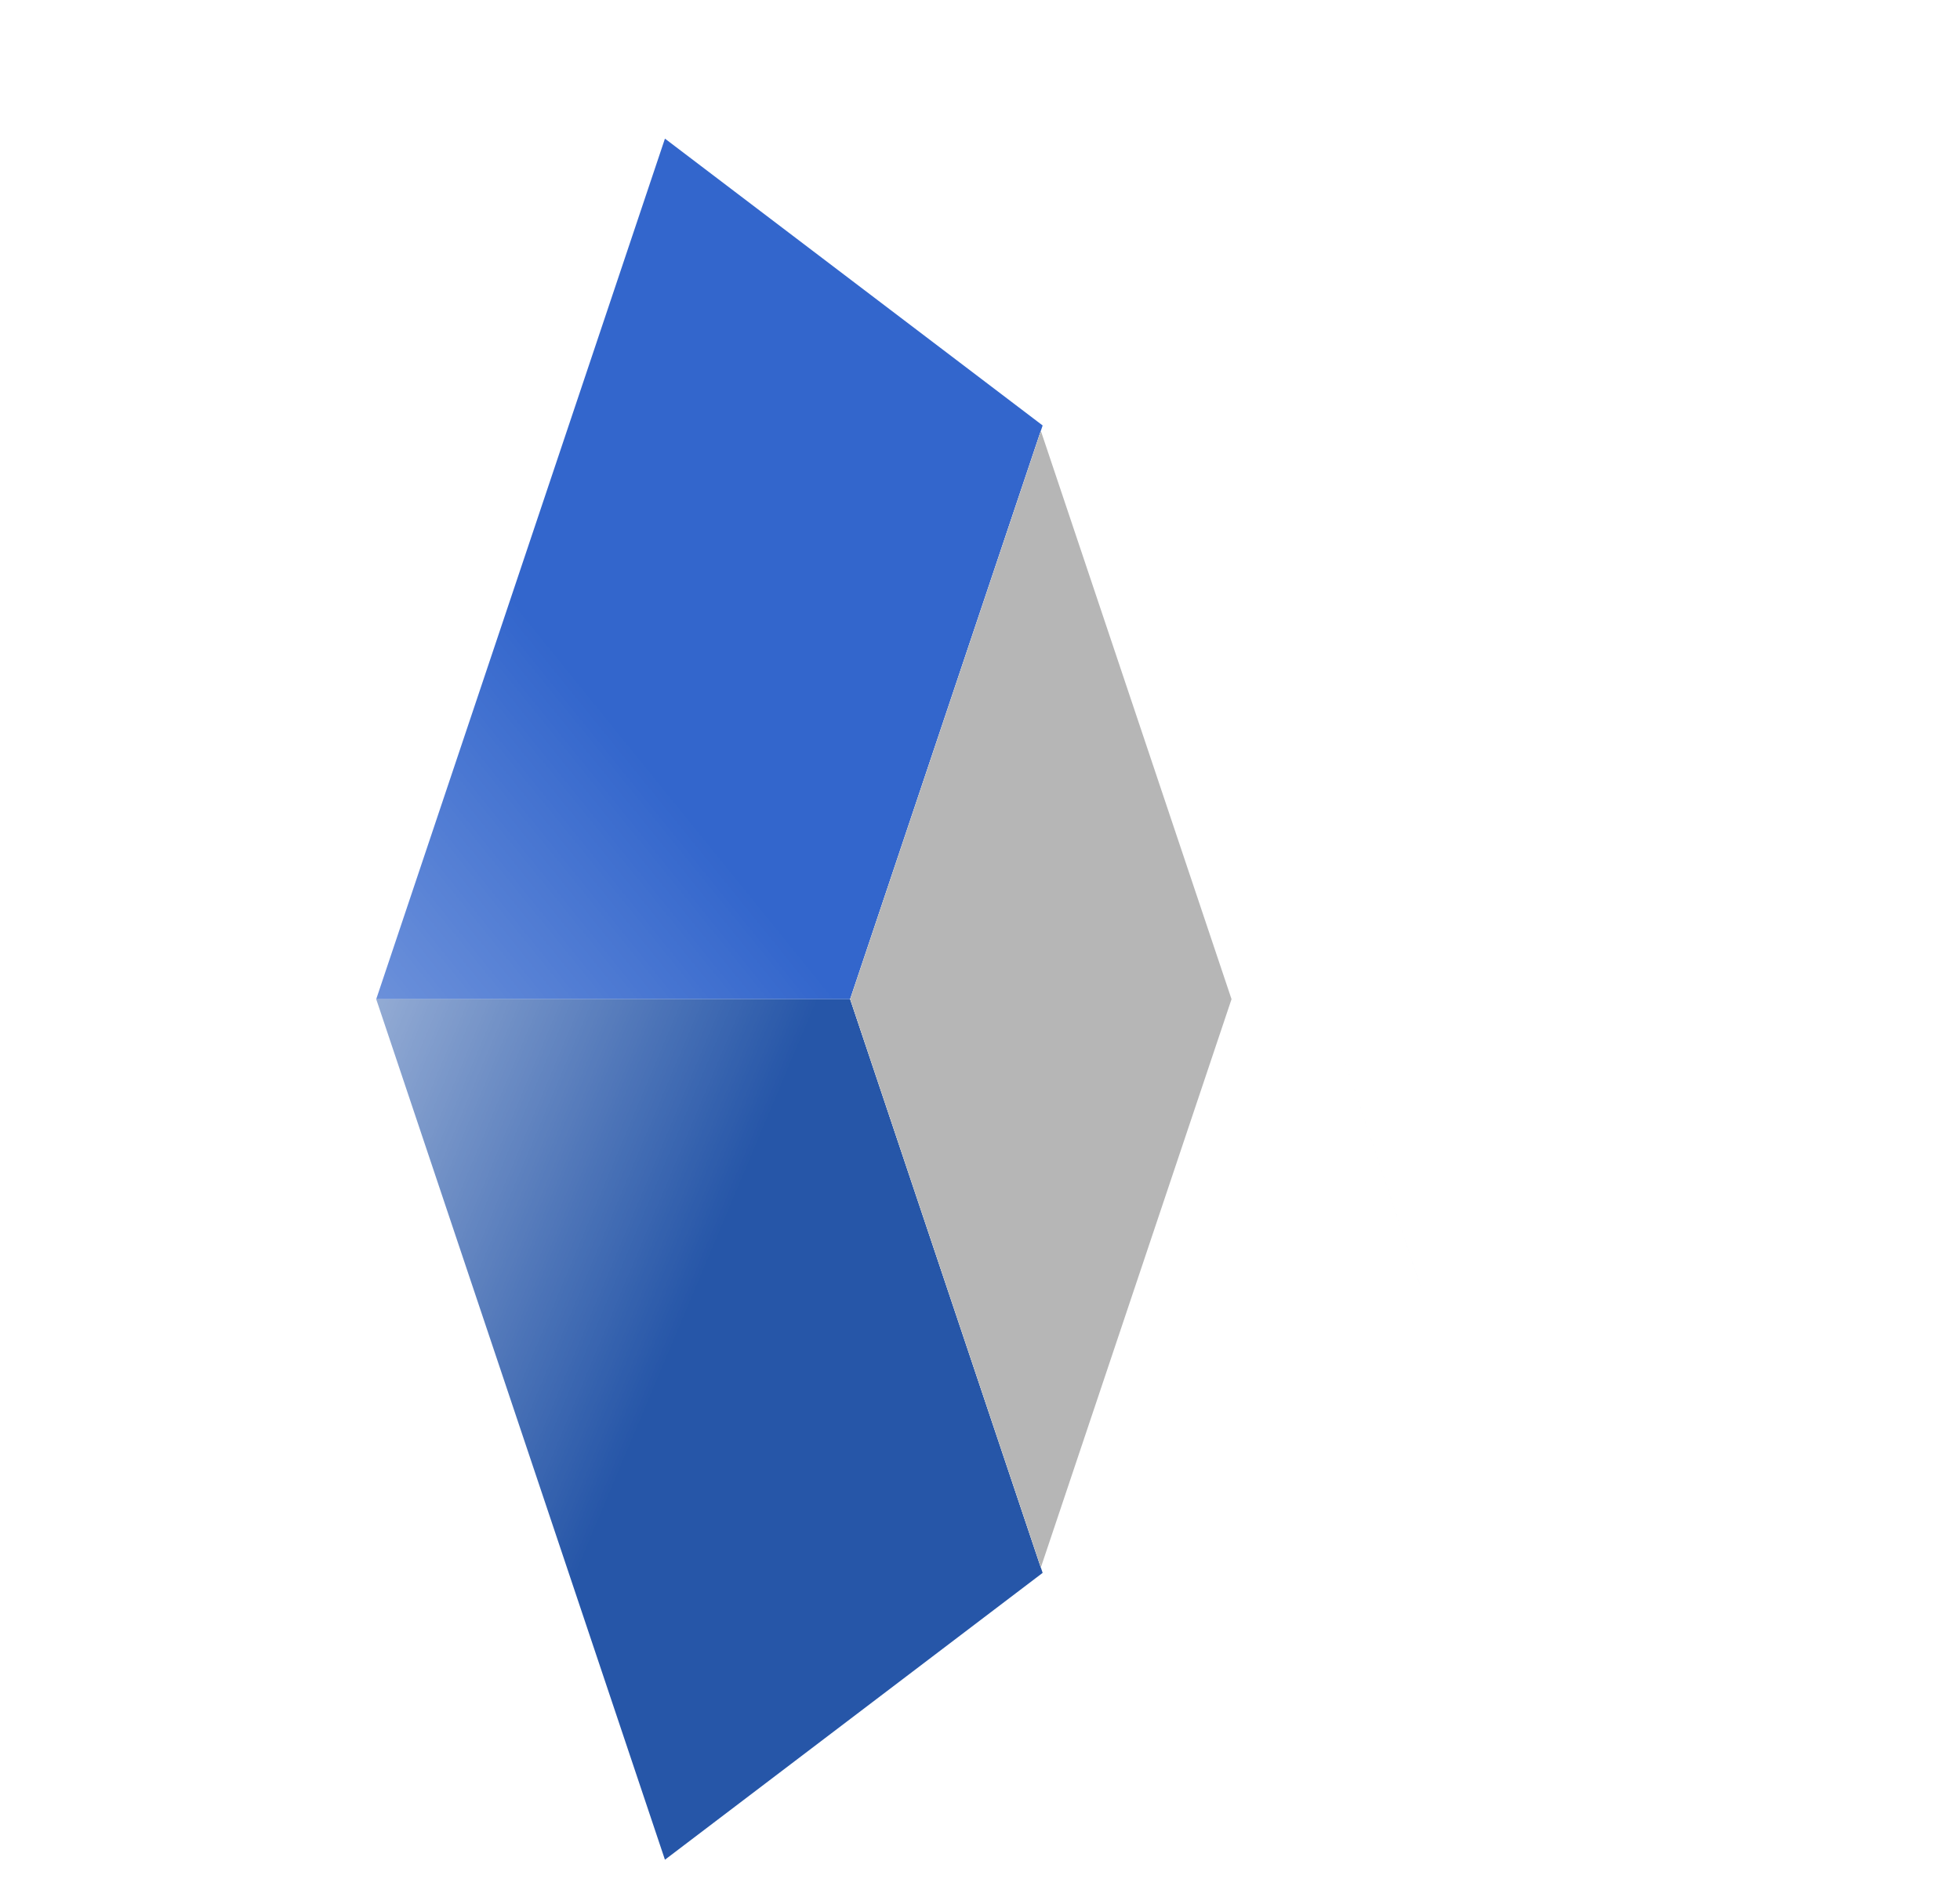
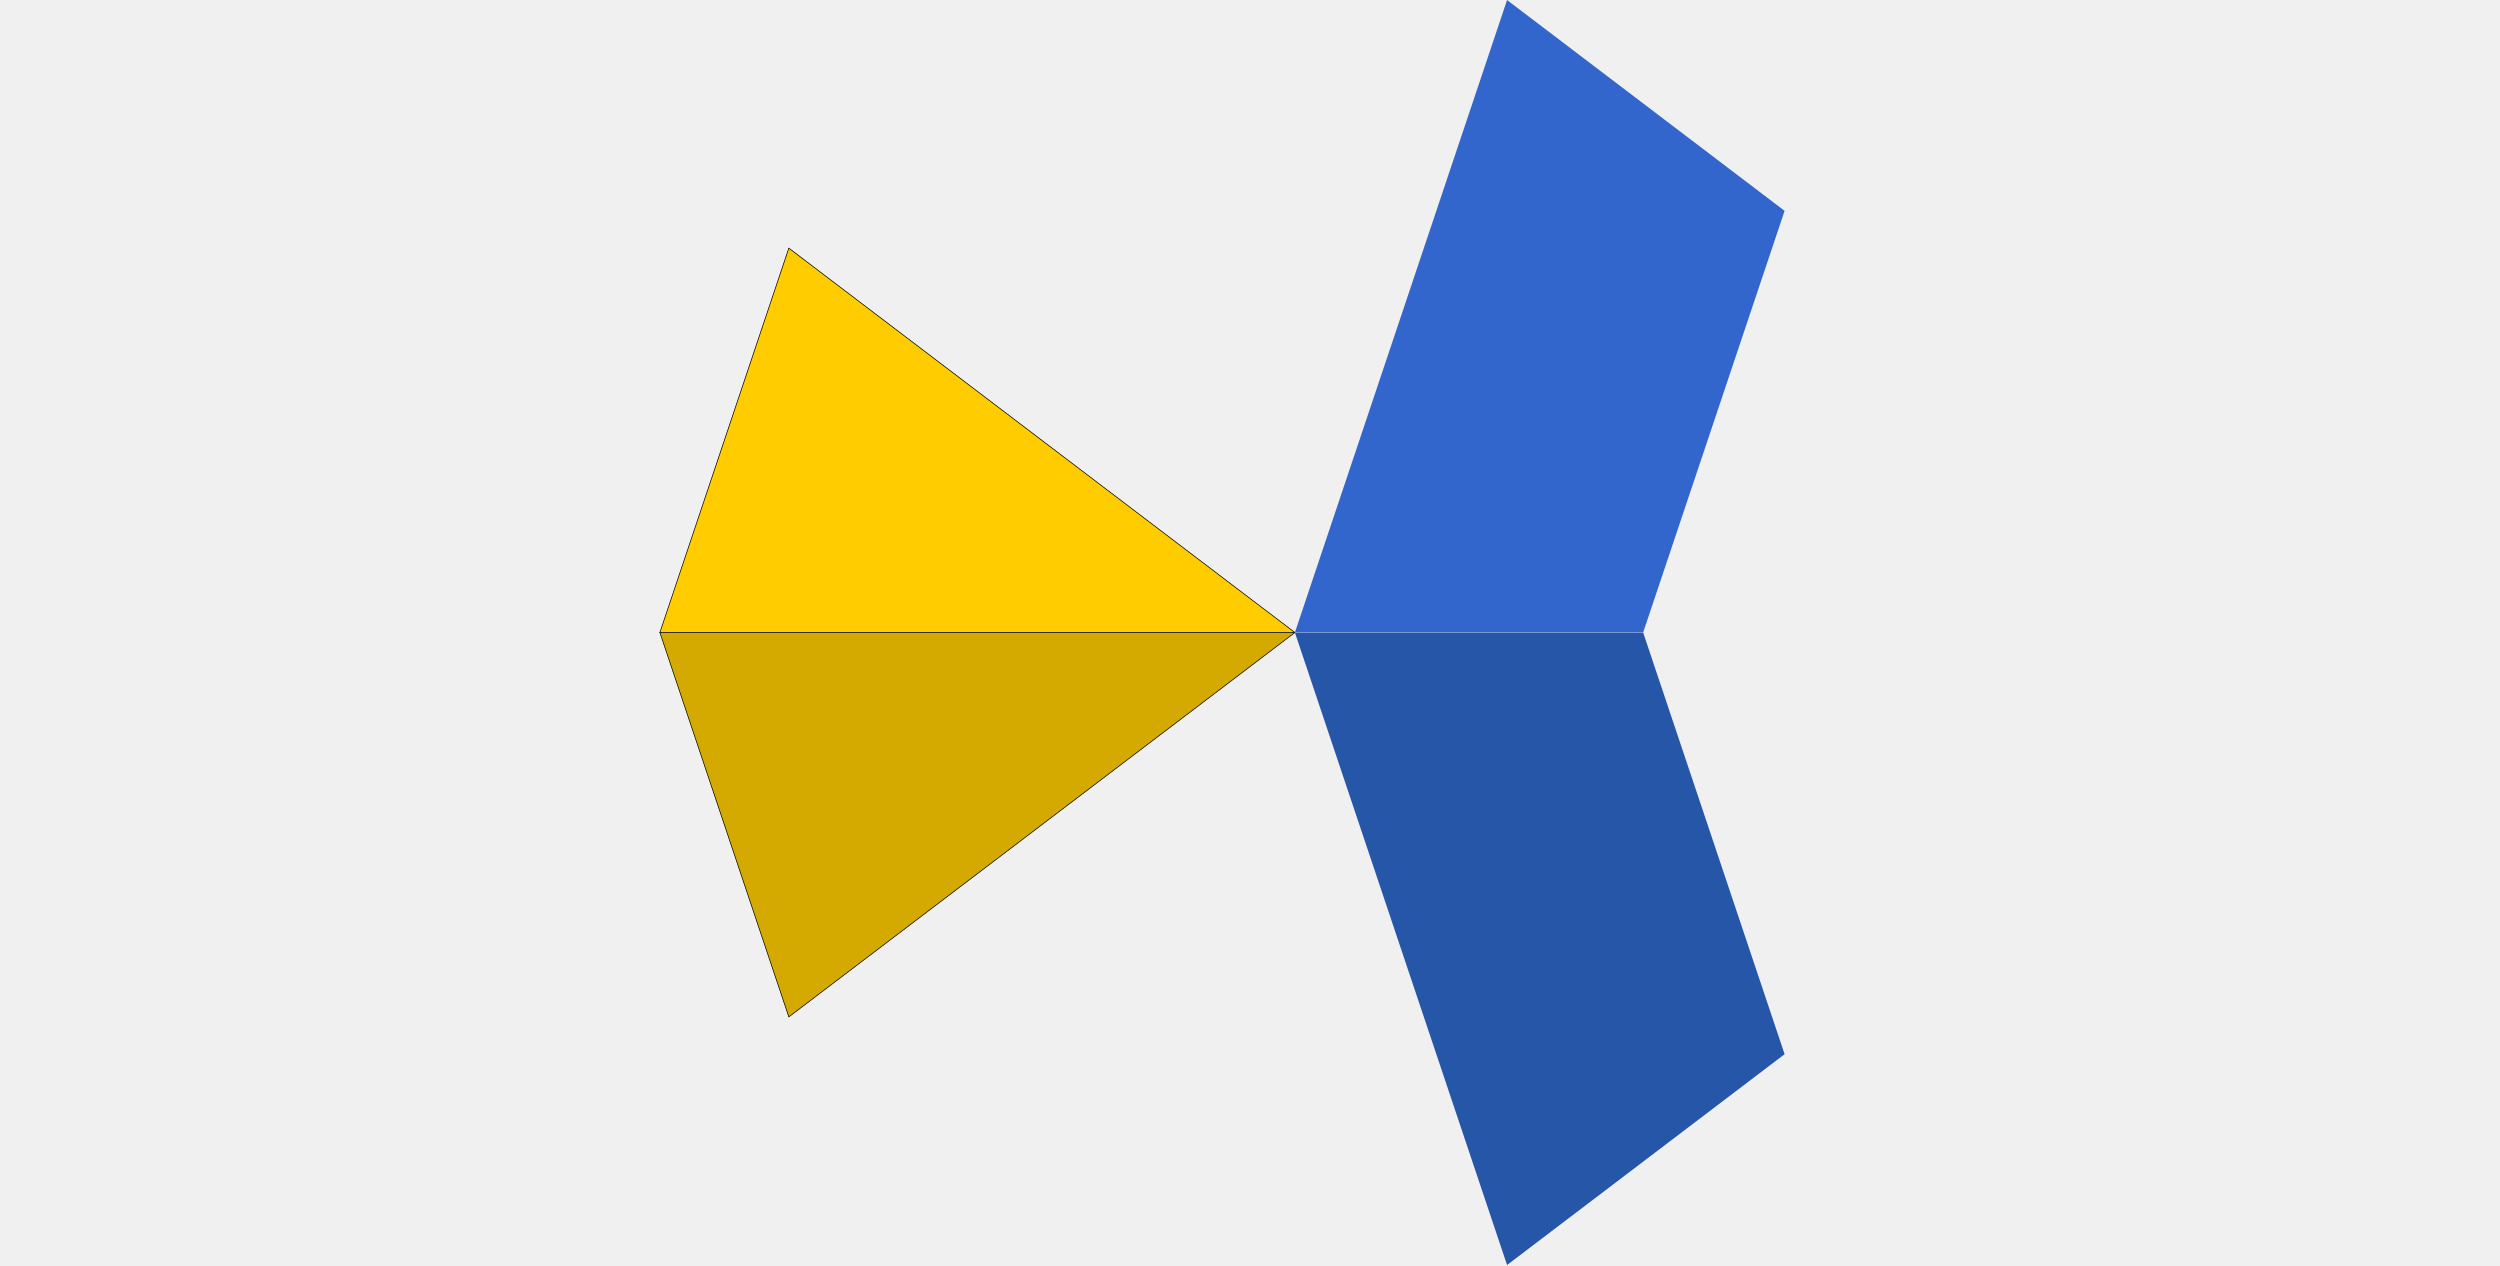
- <svg xmlns="http://www.w3.org/2000/svg" xmlns:xlink="http://www.w3.org/1999/xlink" width="412.551mm" height="400.818mm" viewBox="0 0 412.551 400.818" version="1.1" id="svg1845">
+ <svg xmlns="http://www.w3.org/2000/svg" xmlns:xlink="http://www.w3.org/1999/xlink" width="1000mm" height="506.017mm" viewBox="0 0 1000 506.017" version="1.1" id="svg1845">
  <defs id="defs1839">
-     <linearGradient id="linearGradient2471">
-       <stop style="stop-color:#ffffff;stop-opacity:1;" offset="0" id="stop2467" />
-       <stop style="stop-color:#ffffff;stop-opacity:0;" offset="1" id="stop2469" />
+     <linearGradient id="linearGradient1463">
+       <stop style="stop-color:#ffcc00;stop-opacity:1;" offset="0" id="stop1459" />
+       <stop style="stop-color:#ffcc00;stop-opacity:0;" offset="1" id="stop1461" />
    </linearGradient>
-     <linearGradient xlink:href="#linearGradient2471" id="linearGradient2473" x1="-22.419" y1="315.041" x2="175.644" y2="236.438" gradientUnits="userSpaceOnUse" gradientTransform="matrix(0,1.917771,-0.3201629,0,122.1629,-77.18036)" />
-     <linearGradient xlink:href="#linearGradient2471" id="linearGradient2473-8" x1="-22.419" y1="315.041" x2="175.644" y2="236.438" gradientUnits="userSpaceOnUse" gradientTransform="matrix(0,-1.88478,-0.6053822,0,155.1229,388.4968)" />
+     <linearGradient id="linearGradient1455">
+       <stop style="stop-color:#d4aa00;stop-opacity:1;" offset="0" id="stop1451" />
+       <stop style="stop-color:#d4aa00;stop-opacity:0;" offset="1" id="stop1453" />
+     </linearGradient>
+     <linearGradient id="linearGradient1310">
+       <stop style="stop-color:#3366cc;stop-opacity:1;" offset="0" id="stop1306" />
+       <stop style="stop-color:#3366cc;stop-opacity:0;" offset="1" id="stop1308" />
+     </linearGradient>
+     <linearGradient id="linearGradient1300">
+       <stop style="stop-color:#2656a8;stop-opacity:1;" offset="0" id="stop1296" />
+       <stop style="stop-color:#2656a8;stop-opacity:0;" offset="1" id="stop1298" />
+     </linearGradient>
+     <linearGradient xlink:href="#linearGradient1300" id="linearGradient1302" x1="136.548" y1="288.394" x2="-187.958" y2="8.295" gradientUnits="userSpaceOnUse" gradientTransform="translate(3160.845,-182.0333)" />
+     <linearGradient xlink:href="#linearGradient1310" id="linearGradient1312" x1="136.548" y1="46.84" x2="-131.322" y2="286.995" gradientUnits="userSpaceOnUse" gradientTransform="translate(3160.845,-182.0333)" />
+     <linearGradient xlink:href="#linearGradient1455" id="linearGradient1457" x1="601.81" y1="706.911" x2="437.257" y2="536.417" gradientUnits="userSpaceOnUse" gradientTransform="translate(64.55838,-952.5)" />
+     <linearGradient xlink:href="#linearGradient1463" id="linearGradient1465" x1="2587.93" y1="2213.307" x2="1958" y2="2746.903" gradientUnits="userSpaceOnUse" gradientTransform="matrix(0.2645833,0,0,0.2645833,-18.35511,-995.2307)" />
+     <linearGradient xlink:href="#linearGradient1463" id="linearGradient1512" gradientUnits="userSpaceOnUse" gradientTransform="matrix(0.2645833,0,0,0.2645833,-18.35511,-995.2307)" x1="2587.93" y1="2213.307" x2="1958" y2="2746.903" />
+     <linearGradient xlink:href="#linearGradient1455" id="linearGradient1514" gradientUnits="userSpaceOnUse" gradientTransform="translate(64.55838,-952.5)" x1="601.81" y1="706.911" x2="437.257" y2="536.417" />
+     <linearGradient xlink:href="#linearGradient1300" id="linearGradient1302-6" x1="136.548" y1="288.394" x2="-187.958" y2="8.295" gradientUnits="userSpaceOnUse" gradientTransform="translate(247.9635,-1363.114)" />
+     <linearGradient xlink:href="#linearGradient1310" id="linearGradient1312-5" x1="136.548" y1="46.84" x2="-131.322" y2="286.995" gradientUnits="userSpaceOnUse" gradientTransform="translate(247.9635,-1363.114)" />
  </defs>
-   <g id="layer1" transform="translate(141.6149,29.1273)" style="display:inline" />
-   <g id="layer4" style="display:inline" transform="translate(82.91349,42.7307)" />
-   <g id="layer3" style="display:inline" transform="translate(82.91349,42.7307)" />
-   <g id="layer2" style="display:inline" transform="translate(82.91349,42.7307)">
-     <rect style="opacity:1;fill:#ffffff;fill-opacity:1;fill-rule:nonzero;stroke:#ffffff;stroke-width:0;stroke-linecap:round;stroke-linejoin:miter;stroke-miterlimit:4;stroke-dasharray:none;stroke-dashoffset:0;stroke-opacity:1" id="rect830" width="461.875" height="460.706" x="-102.792" y="-60.982" />
-     <g id="g893" transform="matrix(0.6784842,0,0,0.6784842,480.7705,63.97569)">
-       <path id="path837-9-0-4" d="M 288.932,276.225 329.484,155.339 H 129.786 Z" style="display:inline;fill:#d4a900;fill-opacity:1;fill-rule:evenodd;stroke:#000000;stroke-width:0.222px;stroke-linecap:butt;stroke-linejoin:miter;stroke-opacity:1" />
-       <path id="path839-1-2-0" d="M 329.484,155.339 288.933,34.453 129.786,155.339 Z" style="display:inline;fill:#ffcc00;fill-opacity:1;fill-rule:evenodd;stroke:#000000;stroke-width:0.222px;stroke-linecap:butt;stroke-linejoin:miter;stroke-opacity:1" />
-       <rect transform="matrix(-0.3180338,-0.9480794,0.3180338,-0.9480794,0,0)" y="308.571" x="-599.924" height="127.506" width="127.506" id="rect817-5-3-4" style="display:inline;opacity:1;fill:#bfbfbf;fill-opacity:1;fill-rule:nonzero;stroke:none;stroke-width:1.874;stroke-linecap:round;stroke-linejoin:miter;stroke-miterlimit:4;stroke-dasharray:none;stroke-dashoffset:0;stroke-opacity:1" />
-     </g>
-     <g id="g864" transform="translate(0,9.938509)">
-       <path id="path837" d="m 216.049,97.29 h -5.3e-4 L 195.792,157.678 Z M 136.548,36.901 57.047,-23.487 -3.725,157.678 H 96.033 Z" style="display:inline;fill:#3366cc;fill-opacity:1;fill-rule:evenodd;stroke:#000000;stroke-width:0;stroke-linecap:butt;stroke-linejoin:miter;stroke-miterlimit:4;stroke-dasharray:none;stroke-opacity:1" />
-       <path id="path837-5" d="m 216.049,218.067 -20.258,-60.389 20.257,60.389 z M 136.548,278.455 96.033,157.678 H -3.725 L 57.047,338.844 Z" style="display:inline;fill:#2656a8;fill-opacity:1;fill-rule:evenodd;stroke:#000000;stroke-width:0;stroke-linecap:butt;stroke-linejoin:miter;stroke-miterlimit:4;stroke-dasharray:none;stroke-opacity:1" />
-       <rect transform="matrix(0.3180338,0.9480794,-0.3180338,0.9480794,0,0)" y="-194.023" x="234.136" height="126.2" width="126.2" id="rect817-5-3" style="display:inline;opacity:1;fill:#ffffff;fill-opacity:1;fill-rule:nonzero;stroke:none;stroke-width:0;stroke-linecap:round;stroke-linejoin:miter;stroke-miterlimit:4;stroke-dasharray:none;stroke-dashoffset:0;stroke-opacity:1" />
-       <rect transform="matrix(-0.3180338,-0.9480794,0.3180338,-0.9480794,0,0)" y="67.823" x="-360.336" height="126.2" width="126.2" id="rect817-5-3-4-1-0" style="display:inline;opacity:1;fill:#b6b6b6;fill-opacity:1;fill-rule:nonzero;stroke:none;stroke-width:1.855;stroke-linecap:round;stroke-linejoin:miter;stroke-miterlimit:4;stroke-dasharray:none;stroke-dashoffset:0;stroke-opacity:1" />
-       <path id="path839-9" d="m -3.725,157.678 19.457,203.917 76.36,-203.917 z" style="fill:url(#linearGradient2473);fill-opacity:1;fill-rule:evenodd;stroke:#000000;stroke-width:0;stroke-linecap:butt;stroke-linejoin:miter;stroke-miterlimit:4;stroke-dasharray:none;stroke-opacity:1" />
-       <path id="path839-9-9" d="M -82.913,157.678 -46.123,-42.731 98.263,157.678 Z" style="fill:url(#linearGradient2473-8);fill-opacity:1;fill-rule:evenodd;stroke:#000000;stroke-width:0;stroke-linecap:butt;stroke-linejoin:miter;stroke-miterlimit:4;stroke-dasharray:none;stroke-opacity:1" />
-     </g>
-     <flowRoot xml:space="preserve" id="flowRoot834" style="fill:black;stroke:none;stroke-opacity:1;stroke-width:1px;stroke-linejoin:miter;stroke-linecap:butt;fill-opacity:1;font-family:'Noto Sans Armenian';font-style:normal;font-weight:normal;font-size:96px;line-height:125%;letter-spacing:0px;word-spacing:0px;-inkscape-font-specification:'Noto Sans Armenian';font-stretch:normal;font-variant:normal;">
-       <flowRegion id="flowRegion836" style="font-size:96px;-inkscape-font-specification:'Noto Sans Armenian';font-family:'Noto Sans Armenian';font-weight:normal;font-style:normal;font-stretch:normal;font-variant:normal;">
-         <rect id="rect838" width="411.006" height="503.814" x="-2046.19" y="440.984" style="font-size:96px;-inkscape-font-specification:'Noto Sans Armenian';font-family:'Noto Sans Armenian';font-weight:normal;font-style:normal;font-stretch:normal;font-variant:normal;" />
+   <g id="layer1" transform="translate(198.2015,63.257)" style="display:inline" />
+   <g id="layer4" style="display:inline" transform="translate(139.5001,76.86039)" />
+   <g id="layer3" style="display:inline" transform="translate(139.5001,76.86039)" />
+   <g id="layer2" style="display:inline" transform="translate(139.5001,76.86039)">
+     <path style="display:inline;fill:#d4a900;fill-opacity:1;fill-rule:evenodd;stroke:#000000;stroke-width:0.15px;stroke-linecap:butt;stroke-linejoin:miter;stroke-opacity:1" d="m 1107.698,712.899 27.513,-82.019 H 999.719 Z" id="path837-9-0-4" />
+     <path style="display:inline;fill:#ffffff;fill-opacity:1;fill-rule:evenodd;stroke:#000000;stroke-width:0;stroke-linecap:butt;stroke-linejoin:miter;stroke-miterlimit:4;stroke-dasharray:none;stroke-opacity:1" d="m 3376.895,-74.805 h -6e-4 l -20.257,60.389 z m -79.502,-60.389 -79.501,-60.389 -60.772,181.166 h 99.758 z" id="path837-7" />
+     <path style="display:inline;fill:url(#linearGradient1312);fill-opacity:1;fill-rule:evenodd;stroke:none;stroke-width:0;stroke-linecap:butt;stroke-linejoin:miter;stroke-miterlimit:4;stroke-dasharray:none;stroke-opacity:1" d="m 3376.895,-74.805 h -6e-4 l -20.257,60.389 z m -79.502,-60.389 -79.501,-60.389 -60.772,181.166 h 99.758 z" id="path837" />
+     <path style="display:inline;fill:#ffffff;fill-opacity:1;fill-rule:evenodd;stroke:#000000;stroke-width:0;stroke-linecap:butt;stroke-linejoin:miter;stroke-miterlimit:4;stroke-dasharray:none;stroke-opacity:1" d="m 3376.895,45.972 -20.258,-60.389 20.257,60.389 z m -79.502,60.389 -40.515,-120.777 h -99.758 l 60.772,181.166 z" id="path837-5-6" />
+     <path style="display:inline;fill:url(#linearGradient1302);fill-opacity:1;fill-rule:evenodd;stroke:#000000;stroke-width:0;stroke-linecap:butt;stroke-linejoin:miter;stroke-miterlimit:4;stroke-dasharray:none;stroke-opacity:1" d="m 3376.895,45.972 -20.258,-60.389 20.257,60.389 z m -79.502,60.389 -40.515,-120.777 h -99.758 l 60.772,181.166 z" id="path837-5" />
+     <rect style="display:inline;opacity:1;fill:#d4d4d4;fill-opacity:1;fill-rule:nonzero;stroke:none;stroke-width:0;stroke-linecap:round;stroke-linejoin:miter;stroke-miterlimit:4;stroke-dasharray:none;stroke-dashoffset:0;stroke-opacity:1" id="rect817-5-3" width="127.391" height="127.392" x="-5255.329" y="5112.731" transform="matrix(-0.3180338,0.9480794,0.3180338,0.9480794,0,0)" />
+     <flowRoot xml:space="preserve" id="flowRoot834" style="font-style:normal;font-variant:normal;font-weight:normal;font-stretch:normal;font-size:96px;line-height:125%;font-family:'Noto Sans Armenian';-inkscape-font-specification:'Noto Sans Armenian';letter-spacing:0px;word-spacing:0px;fill:#000000;fill-opacity:1;stroke:none;stroke-width:1px;stroke-linecap:butt;stroke-linejoin:miter;stroke-opacity:1">
+       <flowRegion id="flowRegion836" style="font-style:normal;font-variant:normal;font-weight:normal;font-stretch:normal;font-size:96px;font-family:'Noto Sans Armenian';-inkscape-font-specification:'Noto Sans Armenian'">
+         <rect id="rect838" width="411.006" height="503.814" x="-2046.19" y="440.984" style="font-style:normal;font-variant:normal;font-weight:normal;font-stretch:normal;font-size:96px;font-family:'Noto Sans Armenian';-inkscape-font-specification:'Noto Sans Armenian'" />
      </flowRegion>
      <flowPara id="flowPara840" />
    </flowRoot>
-     <flowRoot xml:space="preserve" id="flowRoot842" style="fill:black;stroke:none;stroke-opacity:1;stroke-width:1px;stroke-linejoin:miter;stroke-linecap:butt;fill-opacity:1;font-family:'Noto Sans Armenian';font-style:normal;font-weight:normal;font-size:20px;line-height:125%;letter-spacing:0px;word-spacing:0px;-inkscape-font-specification:'Noto Sans Armenian';font-stretch:normal;font-variant:normal;">
-       <flowRegion id="flowRegion844" style="-inkscape-font-specification:'Noto Sans Armenian';font-family:'Noto Sans Armenian';font-weight:normal;font-style:normal;font-stretch:normal;font-variant:normal;">
-         <rect id="rect846" width="711.526" height="720.365" x="-2125.74" y="626.6" style="-inkscape-font-specification:'Noto Sans Armenian';font-family:'Noto Sans Armenian';font-weight:normal;font-style:normal;font-stretch:normal;font-variant:normal;" />
+     <flowRoot xml:space="preserve" id="flowRoot842" style="font-style:normal;font-variant:normal;font-weight:normal;font-stretch:normal;font-size:20px;line-height:125%;font-family:'Noto Sans Armenian';-inkscape-font-specification:'Noto Sans Armenian';letter-spacing:0px;word-spacing:0px;fill:#000000;fill-opacity:1;stroke:none;stroke-width:1px;stroke-linecap:butt;stroke-linejoin:miter;stroke-opacity:1">
+       <flowRegion id="flowRegion844" style="font-style:normal;font-variant:normal;font-weight:normal;font-stretch:normal;font-family:'Noto Sans Armenian';-inkscape-font-specification:'Noto Sans Armenian'">
+         <rect id="rect846" width="711.526" height="720.365" x="-2125.74" y="626.6" style="font-style:normal;font-variant:normal;font-weight:normal;font-stretch:normal;font-family:'Noto Sans Armenian';-inkscape-font-specification:'Noto Sans Armenian'" />
      </flowRegion>
      <flowPara id="flowPara848" />
    </flowRoot>
-     <flowRoot xml:space="preserve" id="flowRoot850" style="font-style:normal;font-weight:normal;font-size:96px;line-height:125%;font-family:'Noto Sans Armenian';letter-spacing:0px;word-spacing:0px;fill:#000000;fill-opacity:1;stroke:none;stroke-width:1px;stroke-linecap:butt;stroke-linejoin:miter;stroke-opacity:1;-inkscape-font-specification:'Noto Sans Armenian';font-stretch:normal;font-variant:normal;" transform="matrix(1.507402,0,0,1.507402,3080.403,-1164.336)">
-       <flowRegion id="flowRegion852" style="font-size:96px;-inkscape-font-specification:'Noto Sans Armenian';font-family:'Noto Sans Armenian';font-weight:normal;font-style:normal;font-stretch:normal;font-variant:normal;">
-         <rect id="rect854" width="329.308" height="129.63" x="-1922.447" y="825.474" style="font-size:96px;-inkscape-font-specification:'Noto Sans Armenian';font-family:'Noto Sans Armenian';font-weight:normal;font-style:normal;font-stretch:normal;font-variant:normal;" />
+     <flowRoot xml:space="preserve" id="flowRoot850-5" style="font-style:normal;font-variant:normal;font-weight:normal;font-stretch:normal;font-size:96px;line-height:125%;font-family:'Noto Sans Armenian';-inkscape-font-specification:'Noto Sans Armenian';letter-spacing:0px;word-spacing:0px;display:inline;fill:#000000;fill-opacity:1;stroke:none;stroke-width:1px;stroke-linecap:butt;stroke-linejoin:miter;stroke-opacity:1" transform="matrix(4.488364,0,0,4.488364,10377.69,-2879.322)">
+       <flowRegion id="flowRegion852-9" style="font-style:normal;font-variant:normal;font-weight:normal;font-stretch:normal;font-size:96px;font-family:'Noto Sans Armenian';-inkscape-font-specification:'Noto Sans Armenian'">
+         <rect id="rect854-4" width="329.308" height="129.63" x="-1922.447" y="825.474" style="font-style:normal;font-variant:normal;font-weight:normal;font-stretch:normal;font-size:96px;font-family:'Noto Sans Armenian';-inkscape-font-specification:'Noto Sans Armenian'" />
      </flowRegion>
-       <flowPara id="flowPara856" style="-inkscape-font-specification:'Roboto Condensed, ';font-family:'Roboto Condensed';font-weight:normal;font-style:normal;font-stretch:normal;font-variant:normal;">KeOps</flowPara>
+       <flowPara id="flowPara856-3" style="font-style:normal;font-variant:normal;font-weight:normal;font-stretch:normal;font-family:'DejaVu Sans Mono';-inkscape-font-specification:'DejaVu Sans Mono'">KeOps</flowPara>
    </flowRoot>
+     <g id="g1855">
+       <flowRoot transform="matrix(5.446157,0,0,5.446157,9659.565,-3422.8)" style="font-style:normal;font-variant:normal;font-weight:normal;font-stretch:normal;font-size:96px;line-height:125%;font-family:'Roboto Condensed';-inkscape-font-specification:'Roboto Condensed, ';letter-spacing:0px;word-spacing:0px;fill:#000000;fill-opacity:1;stroke:none;stroke-width:1px;stroke-linecap:butt;stroke-linejoin:miter;stroke-opacity:1" id="flowRoot850" xml:space="preserve">
+         <flowRegion style="font-style:normal;font-variant:normal;font-weight:normal;font-stretch:normal;font-size:96px;font-family:'Roboto Condensed';-inkscape-font-specification:'Roboto Condensed, '" id="flowRegion852">
+           <rect style="font-style:normal;font-variant:normal;font-weight:normal;font-stretch:normal;font-size:96px;font-family:'Roboto Condensed';-inkscape-font-specification:'Roboto Condensed, '" y="825.474" x="-1922.447" height="129.63" width="329.308" id="rect854" />
+         </flowRegion>
+         <flowPara style="font-style:normal;font-variant:normal;font-weight:normal;font-stretch:normal;font-family:'Roboto Condensed';-inkscape-font-specification:'Roboto Condensed, '" id="flowPara856">KeOps</flowPara>
+       </flowRoot>
+       <g transform="translate(591.7787,-59.59922)" id="g1631">
+         <path style="display:inline;fill:#3366cc;fill-opacity:1;fill-rule:evenodd;stroke:none;stroke-width:0;stroke-linecap:butt;stroke-linejoin:miter;stroke-miterlimit:4;stroke-dasharray:none;stroke-opacity:1" d="m 664.649,1393.579 v 0 l -28.29,84.336 z m -111.028,-84.337 -111.028,-84.336 -84.871,253.009 h 139.318 z" id="path837-8" />
+         <path style="display:inline;fill:#2656a8;fill-opacity:1;fill-rule:evenodd;stroke:#000000;stroke-width:0;stroke-linecap:butt;stroke-linejoin:miter;stroke-miterlimit:4;stroke-dasharray:none;stroke-opacity:1" d="m 664.649,1562.251 -28.291,-84.336 28.29,84.336 z M 553.62,1646.587 497.039,1477.915 H 357.722 l 84.871,253.008 z" id="path837-5-1" />
+       </g>
+       <g transform="translate(-215.9003,-33.86667)" id="g1582">
+         <path style="display:inline;fill:#d4a900;fill-opacity:1;fill-rule:evenodd;stroke:#000000;stroke-width:0.282px;stroke-linecap:butt;stroke-linejoin:miter;stroke-opacity:1" d="m -1240.772,1605.936 -51.577,-153.754 h 253.993 z" id="path837-9-0-4-6-5" />
+         <path style="display:inline;fill:#ffcc00;fill-opacity:1;fill-rule:evenodd;stroke:#000000;stroke-width:0.282px;stroke-linecap:butt;stroke-linejoin:miter;stroke-opacity:1" d="m -1292.349,1452.182 51.577,-153.754 202.416,153.754 z" id="path839-1-2-0-0-3" />
+       </g>
+     </g>
+     <g id="g1470" transform="matrix(1.821171,0,0,1.821171,815.197,582.7582)">
+       <path id="path839-1-2-0" d="m 666.368,-409.627 v 0 c 30.488,90.886 30.488,90.885 0,0 z m 0,0 -107.978,82.019 h 80.465 z" style="display:inline;fill:url(#linearGradient1465);fill-opacity:1;fill-rule:evenodd;stroke:none;stroke-width:0.15px;stroke-linecap:butt;stroke-linejoin:miter;stroke-opacity:1" />
+       <rect transform="matrix(-0.3180338,-0.9480794,0.3180338,-0.9480794,0,0)" y="1177.152" x="-918.114" height="86.511" width="86.511" id="rect817-5-3-4-4" style="display:inline;opacity:1;fill:#d4d4d4;fill-opacity:1;fill-rule:nonzero;stroke:none;stroke-width:1.272;stroke-linecap:round;stroke-linejoin:miter;stroke-miterlimit:4;stroke-dasharray:none;stroke-dashoffset:0;stroke-opacity:1" />
+       <path id="path839-1-2-0-3" d="m 666.368,-245.589 v 0 c 30.488,-90.886 30.488,-90.885 0,0 z m 0,0 -107.978,-82.019 h 80.465 z" style="display:inline;fill:url(#linearGradient1457);fill-opacity:1;fill-rule:evenodd;stroke:none;stroke-width:0.15px;stroke-linecap:butt;stroke-linejoin:miter;stroke-opacity:1" />
+     </g>
+     <g id="g1578" transform="matrix(0,0.5768338,-0.5768338,0,2089.89,-842.6772)">
+       <g transform="matrix(3.616345,0,0,3.616345,-1984.399,206.0203)" id="g1470-4" style="display:inline">
+         <path style="display:inline;fill:url(#linearGradient1512);fill-opacity:1;fill-rule:evenodd;stroke:none;stroke-width:0.15px;stroke-linecap:butt;stroke-linejoin:miter;stroke-opacity:1" d="m 666.368,-409.627 v 0 c 30.488,90.886 30.488,90.885 0,0 z m 0,0 -107.978,82.019 h 80.465 z" id="path839-1-2-0-5" />
+         <rect style="display:inline;opacity:1;fill:#d4d4d4;fill-opacity:1;fill-rule:nonzero;stroke:none;stroke-width:1.272;stroke-linecap:round;stroke-linejoin:miter;stroke-miterlimit:4;stroke-dasharray:none;stroke-dashoffset:0;stroke-opacity:1" id="rect817-5-3-4-4-6" width="86.511" height="86.511" x="-918.114" y="1177.152" transform="matrix(-0.3180338,-0.9480794,0.3180338,-0.9480794,0,0)" />
+         <path style="display:inline;fill:url(#linearGradient1514);fill-opacity:1;fill-rule:evenodd;stroke:none;stroke-width:0.15px;stroke-linecap:butt;stroke-linejoin:miter;stroke-opacity:1" d="m 666.368,-245.589 v 0 c 30.488,-90.886 30.488,-90.885 0,0 z m 0,0 -107.978,-82.019 h 80.465 z" id="path839-1-2-0-3-8" />
+       </g>
+       <g transform="matrix(1.669403,0,0,1.653888,-81.82125,998.4954)" id="g1566">
+         <path style="display:inline;fill:#ffffff;fill-opacity:1;fill-rule:evenodd;stroke:#000000;stroke-width:0;stroke-linecap:butt;stroke-linejoin:miter;stroke-miterlimit:4;stroke-dasharray:none;stroke-opacity:1" d="m 464.013,-1255.886 h -5.3e-4 l -20.257,60.389 z m -79.502,-60.389 -79.501,-60.389 -60.772,181.166 h 99.758 z" id="path837-7-4" />
+         <path style="display:inline;fill:url(#linearGradient1312-5);fill-opacity:1;fill-rule:evenodd;stroke:none;stroke-width:0;stroke-linecap:butt;stroke-linejoin:miter;stroke-miterlimit:4;stroke-dasharray:none;stroke-opacity:1" d="m 464.013,-1255.886 h -5.3e-4 l -20.257,60.389 z m -79.502,-60.389 -79.501,-60.389 -60.772,181.166 h 99.758 z" id="path837-3" />
+         <path style="display:inline;fill:#ffffff;fill-opacity:1;fill-rule:evenodd;stroke:#000000;stroke-width:0;stroke-linecap:butt;stroke-linejoin:miter;stroke-miterlimit:4;stroke-dasharray:none;stroke-opacity:1" d="m 464.013,-1135.108 -20.258,-60.389 20.257,60.389 z m -79.502,60.389 -40.515,-120.777 h -99.758 l 60.772,181.166 z" id="path837-5-6-1" />
+         <path style="display:inline;fill:url(#linearGradient1302-6);fill-opacity:1;fill-rule:evenodd;stroke:#000000;stroke-width:0;stroke-linecap:butt;stroke-linejoin:miter;stroke-miterlimit:4;stroke-dasharray:none;stroke-opacity:1" d="m 464.013,-1135.108 -20.258,-60.389 20.257,60.389 z m -79.502,60.389 -40.515,-120.777 h -99.758 l 60.772,181.166 z" id="path837-5-7" />
+         <rect style="display:inline;opacity:1;fill:#d4d4d4;fill-opacity:1;fill-rule:nonzero;stroke:none;stroke-width:0;stroke-linecap:round;stroke-linejoin:miter;stroke-miterlimit:4;stroke-dasharray:none;stroke-dashoffset:0;stroke-opacity:1" id="rect817-5-3-1" width="127.391" height="127.392" x="-1298.692" y="-89.666" transform="matrix(-0.3180338,0.9480794,0.3180338,0.9480794,0,0)" />
+       </g>
+     </g>
+     <g id="g1891" transform="translate(1231.943,-556.5888)">
+       <g id="g1582-9" style="display:inline" transform="translate(184.8606,-719.4445)">
+         <path style="display:inline;fill:#d4a900;fill-opacity:1;fill-rule:evenodd;stroke:#000000;stroke-width:0.282px;stroke-linecap:butt;stroke-linejoin:miter;stroke-opacity:1" d="m -1240.772,1605.936 -51.577,-153.754 h 253.993 z" id="path837-9-0-4-6-5-1" />
+         <path style="display:inline;fill:#ffcc00;fill-opacity:1;fill-rule:evenodd;stroke:#000000;stroke-width:0.282px;stroke-linecap:butt;stroke-linejoin:miter;stroke-opacity:1" d="m -1292.349,1452.182 51.577,-153.754 202.416,153.754 z" id="path839-1-2-0-0-3-4" />
+       </g>
+       <path id="path837-7-2-0" d="m -546.568,648.401 v 0 l -28.29,84.336 z m -111.028,-84.337 -111.028,-84.336 -84.871,253.009 h 139.318 z" style="display:inline;fill:#ffffff;fill-opacity:1;fill-rule:evenodd;stroke:#000000;stroke-width:0;stroke-linecap:butt;stroke-linejoin:miter;stroke-miterlimit:4;stroke-dasharray:none;stroke-opacity:1" />
+       <path id="path837-8-3" d="m -546.568,648.401 v 0 l -28.29,84.336 z m -111.028,-84.337 -111.028,-84.336 -84.871,253.009 h 139.318 z" style="display:inline;fill:#3366cc;fill-opacity:1;fill-rule:evenodd;stroke:none;stroke-width:0;stroke-linecap:butt;stroke-linejoin:miter;stroke-miterlimit:4;stroke-dasharray:none;stroke-opacity:1" />
+       <path id="path837-5-6-7-9" d="m -546.568,817.073 -28.291,-84.336 28.29,84.336 z m -111.028,84.336 -56.581,-168.672 h -139.318 l 84.871,253.008 z" style="display:inline;fill:#ffffff;fill-opacity:1;fill-rule:evenodd;stroke:#000000;stroke-width:0;stroke-linecap:butt;stroke-linejoin:miter;stroke-miterlimit:4;stroke-dasharray:none;stroke-opacity:1" />
+       <path id="path837-5-1-5" d="m -546.568,817.073 -28.291,-84.336 28.29,84.336 z M -657.596,901.409 -714.177,732.737 h -139.318 l 84.871,253.008 z" style="display:inline;fill:#2656a8;fill-opacity:1;fill-rule:evenodd;stroke:#000000;stroke-width:0;stroke-linecap:butt;stroke-linejoin:miter;stroke-miterlimit:4;stroke-dasharray:none;stroke-opacity:1" />
+     </g>
+     <g id="g1867">
+       <flowRoot transform="matrix(5.446157,0,0,5.446157,9405.808,-2686.385)" style="font-style:normal;font-variant:normal;font-weight:normal;font-stretch:normal;font-size:96px;line-height:125%;font-family:'Roboto Condensed';-inkscape-font-specification:'Roboto Condensed, ';letter-spacing:0px;word-spacing:0px;display:inline;fill:#000000;fill-opacity:1;stroke:none;stroke-width:1px;stroke-linecap:butt;stroke-linejoin:miter;stroke-opacity:1" id="flowRoot850-1" xml:space="preserve">
+         <flowRegion style="font-style:normal;font-variant:normal;font-weight:normal;font-stretch:normal;font-size:96px;font-family:'Roboto Condensed';-inkscape-font-specification:'Roboto Condensed, '" id="flowRegion852-3">
+           <rect style="font-style:normal;font-variant:normal;font-weight:normal;font-stretch:normal;font-size:96px;font-family:'Roboto Condensed';-inkscape-font-specification:'Roboto Condensed, '" y="825.474" x="-1922.447" height="129.63" width="356.79" id="rect854-7" />
+         </flowRegion>
+         <flowPara style="font-style:normal;font-variant:normal;font-weight:normal;font-stretch:normal;font-family:'Roboto Condensed';-inkscape-font-specification:'Roboto Condensed, '" id="flowPara856-31">PyKeOps</flowPara>
+       </flowRoot>
+       <g transform="translate(275.3944,-5.0280565e-5)" id="g1804">
+         <path style="display:inline;fill:#3366cc;fill-opacity:1;fill-rule:evenodd;stroke:none;stroke-width:0;stroke-linecap:butt;stroke-linejoin:miter;stroke-miterlimit:4;stroke-dasharray:none;stroke-opacity:1" d="m 981.033,2073.075 v 0 l -28.29,84.336 z m -111.028,-84.337 -111.028,-84.336 -84.871,253.009 h 139.318 z" id="path837-8-9" />
+         <path style="display:inline;fill:#2656a8;fill-opacity:1;fill-rule:evenodd;stroke:#000000;stroke-width:0;stroke-linecap:butt;stroke-linejoin:miter;stroke-miterlimit:4;stroke-dasharray:none;stroke-opacity:1" d="m 981.033,2241.747 -28.291,-84.336 28.29,84.336 z m -111.028,84.336 -56.581,-168.672 H 674.106 l 84.871,253.008 z" id="path837-5-1-9" />
+       </g>
+       <g transform="translate(-55.03352)" id="g1795">
+         <path style="display:inline;fill:#d4a900;fill-opacity:1;fill-rule:evenodd;stroke:#000000;stroke-width:0.282px;stroke-linecap:butt;stroke-linejoin:miter;stroke-opacity:1" d="m -1401.639,2311.164 -51.577,-153.754 h 253.993 z" id="path837-9-0-4-6-5-6" />
+         <path style="display:inline;fill:#ffcc00;fill-opacity:1;fill-rule:evenodd;stroke:#000000;stroke-width:0.282px;stroke-linecap:butt;stroke-linejoin:miter;stroke-opacity:1" d="m -1453.215,2157.411 51.577,-153.754 202.416,153.754 z" id="path839-1-2-0-0-3-8" />
+       </g>
+     </g>
+     <g id="g1882">
+       <flowRoot transform="matrix(5.446157,0,0,5.446157,9281.1,-1936.95)" style="font-style:normal;font-variant:normal;font-weight:normal;font-stretch:normal;font-size:96px;line-height:125%;font-family:'Roboto Condensed';-inkscape-font-specification:'Roboto Condensed, ';letter-spacing:0px;word-spacing:0px;display:inline;fill:#000000;fill-opacity:1;stroke:none;stroke-width:1px;stroke-linecap:butt;stroke-linejoin:miter;stroke-opacity:1" id="flowRoot850-4" xml:space="preserve">
+         <flowRegion style="font-style:normal;font-variant:normal;font-weight:normal;font-stretch:normal;font-size:96px;font-family:'Roboto Condensed';-inkscape-font-specification:'Roboto Condensed, '" id="flowRegion852-7">
+           <rect style="font-style:normal;font-variant:normal;font-weight:normal;font-stretch:normal;font-size:96px;font-family:'Roboto Condensed';-inkscape-font-specification:'Roboto Condensed, '" y="825.474" x="-1922.447" height="128.531" width="454.626" id="rect854-6" />
+         </flowRegion>
+         <flowPara style="font-style:normal;font-variant:normal;font-weight:normal;font-stretch:normal;font-family:'Roboto Condensed';-inkscape-font-specification:'Roboto Condensed, '" id="flowPara856-2">KeOpsLab</flowPara>
+       </flowRoot>
+       <g transform="translate(0,4.9719434e-5)" id="g1843">
+         <g id="g1837">
+           <g transform="translate(591.7787,1418.592)" id="g1631-7" style="display:inline">
+             <path style="display:inline;fill:#3366cc;fill-opacity:1;fill-rule:evenodd;stroke:none;stroke-width:0;stroke-linecap:butt;stroke-linejoin:miter;stroke-miterlimit:4;stroke-dasharray:none;stroke-opacity:1" d="m 664.649,1393.579 v 0 l -28.29,84.336 z m -111.028,-84.337 -111.028,-84.336 -84.871,253.009 h 139.318 z" id="path837-8-6" />
+             <path style="display:inline;fill:#2656a8;fill-opacity:1;fill-rule:evenodd;stroke:#000000;stroke-width:0;stroke-linecap:butt;stroke-linejoin:miter;stroke-miterlimit:4;stroke-dasharray:none;stroke-opacity:1" d="m 664.649,1562.251 -28.291,-84.336 28.29,84.336 z M 553.62,1646.587 497.039,1477.915 H 357.722 l 84.871,253.008 z" id="path837-5-1-4" />
+           </g>
+         </g>
+       </g>
+       <g transform="translate(-55.03352)" id="g1800">
+         <g style="display:inline" id="g1582-3" transform="translate(-160.8666,1444.324)">
+           <path id="path837-9-0-4-6-5-9" d="m -1240.772,1605.936 -51.577,-153.754 h 253.993 z" style="display:inline;fill:#d4a900;fill-opacity:1;fill-rule:evenodd;stroke:#000000;stroke-width:0.282px;stroke-linecap:butt;stroke-linejoin:miter;stroke-opacity:1" />
+           <path id="path839-1-2-0-0-3-5" d="m -1292.349,1452.182 51.577,-153.754 202.416,153.754 z" style="display:inline;fill:#ffcc00;fill-opacity:1;fill-rule:evenodd;stroke:#000000;stroke-width:0.282px;stroke-linecap:butt;stroke-linejoin:miter;stroke-opacity:1" />
+         </g>
+       </g>
+     </g>
+     <g id="g1964">
+       <flowRoot transform="matrix(5.446157,0,0,5.446157,8673.875,-1081.781)" style="font-style:normal;font-variant:normal;font-weight:normal;font-stretch:normal;font-size:96px;line-height:125%;font-family:'Roboto Condensed';-inkscape-font-specification:'Roboto Condensed, ';letter-spacing:0px;word-spacing:0px;fill:#000000;fill-opacity:1;stroke:none;stroke-width:1px;stroke-linecap:butt;stroke-linejoin:miter;stroke-opacity:1" id="flowRoot850-53" xml:space="preserve">
+         <flowRegion style="font-style:normal;font-variant:normal;font-weight:normal;font-stretch:normal;font-size:96px;font-family:'Roboto Condensed';-inkscape-font-specification:'Roboto Condensed, '" id="flowRegion852-32">
+           <rect style="font-style:normal;font-variant:normal;font-weight:normal;font-stretch:normal;font-size:96px;font-family:'Roboto Condensed';-inkscape-font-specification:'Roboto Condensed, '" y="825.474" x="-1922.447" height="142.512" width="395.437" id="rect854-5" />
+         </flowRegion>
+         <flowPara style="font-style:normal;font-variant:normal;font-weight:normal;font-stretch:normal;font-family:'Roboto Condensed';-inkscape-font-specification:'Roboto Condensed, '" id="flowPara856-32">KeOps++</flowPara>
+       </flowRoot>
+       <g transform="translate(-113.9409,2281.42)" id="g1631-9">
+         <path style="display:inline;fill:#3366cc;fill-opacity:1;fill-rule:evenodd;stroke:none;stroke-width:0;stroke-linecap:butt;stroke-linejoin:miter;stroke-miterlimit:4;stroke-dasharray:none;stroke-opacity:1" d="m 664.649,1393.579 v 0 l -28.29,84.336 z m -111.028,-84.337 -111.028,-84.336 -84.871,253.009 h 139.318 z" id="path837-8-2" />
+         <path style="display:inline;fill:#2656a8;fill-opacity:1;fill-rule:evenodd;stroke:#000000;stroke-width:0;stroke-linecap:butt;stroke-linejoin:miter;stroke-miterlimit:4;stroke-dasharray:none;stroke-opacity:1" d="m 664.649,1562.251 -28.291,-84.336 28.29,84.336 z M 553.62,1646.587 497.039,1477.915 H 357.722 l 84.871,253.008 z" id="path837-5-1-41" />
+       </g>
+       <g transform="translate(-3.2750611e-5)" id="g1951">
+         <g id="g1582-1" transform="translate(-921.6198,2307.153)">
+           <path id="path837-9-0-4-6-5-95" d="m -1240.772,1605.936 -51.577,-153.754 h 253.993 z" style="display:inline;fill:#d4a900;fill-opacity:1;fill-rule:evenodd;stroke:#000000;stroke-width:0.282px;stroke-linecap:butt;stroke-linejoin:miter;stroke-opacity:1" />
+           <path id="path839-1-2-0-0-3-40" d="m -1292.349,1452.182 51.577,-153.754 202.416,153.754 z" style="display:inline;fill:#ffcc00;fill-opacity:1;fill-rule:evenodd;stroke:#000000;stroke-width:0.282px;stroke-linecap:butt;stroke-linejoin:miter;stroke-opacity:1" />
+         </g>
+       </g>
+     </g>
  </g>
</svg>
